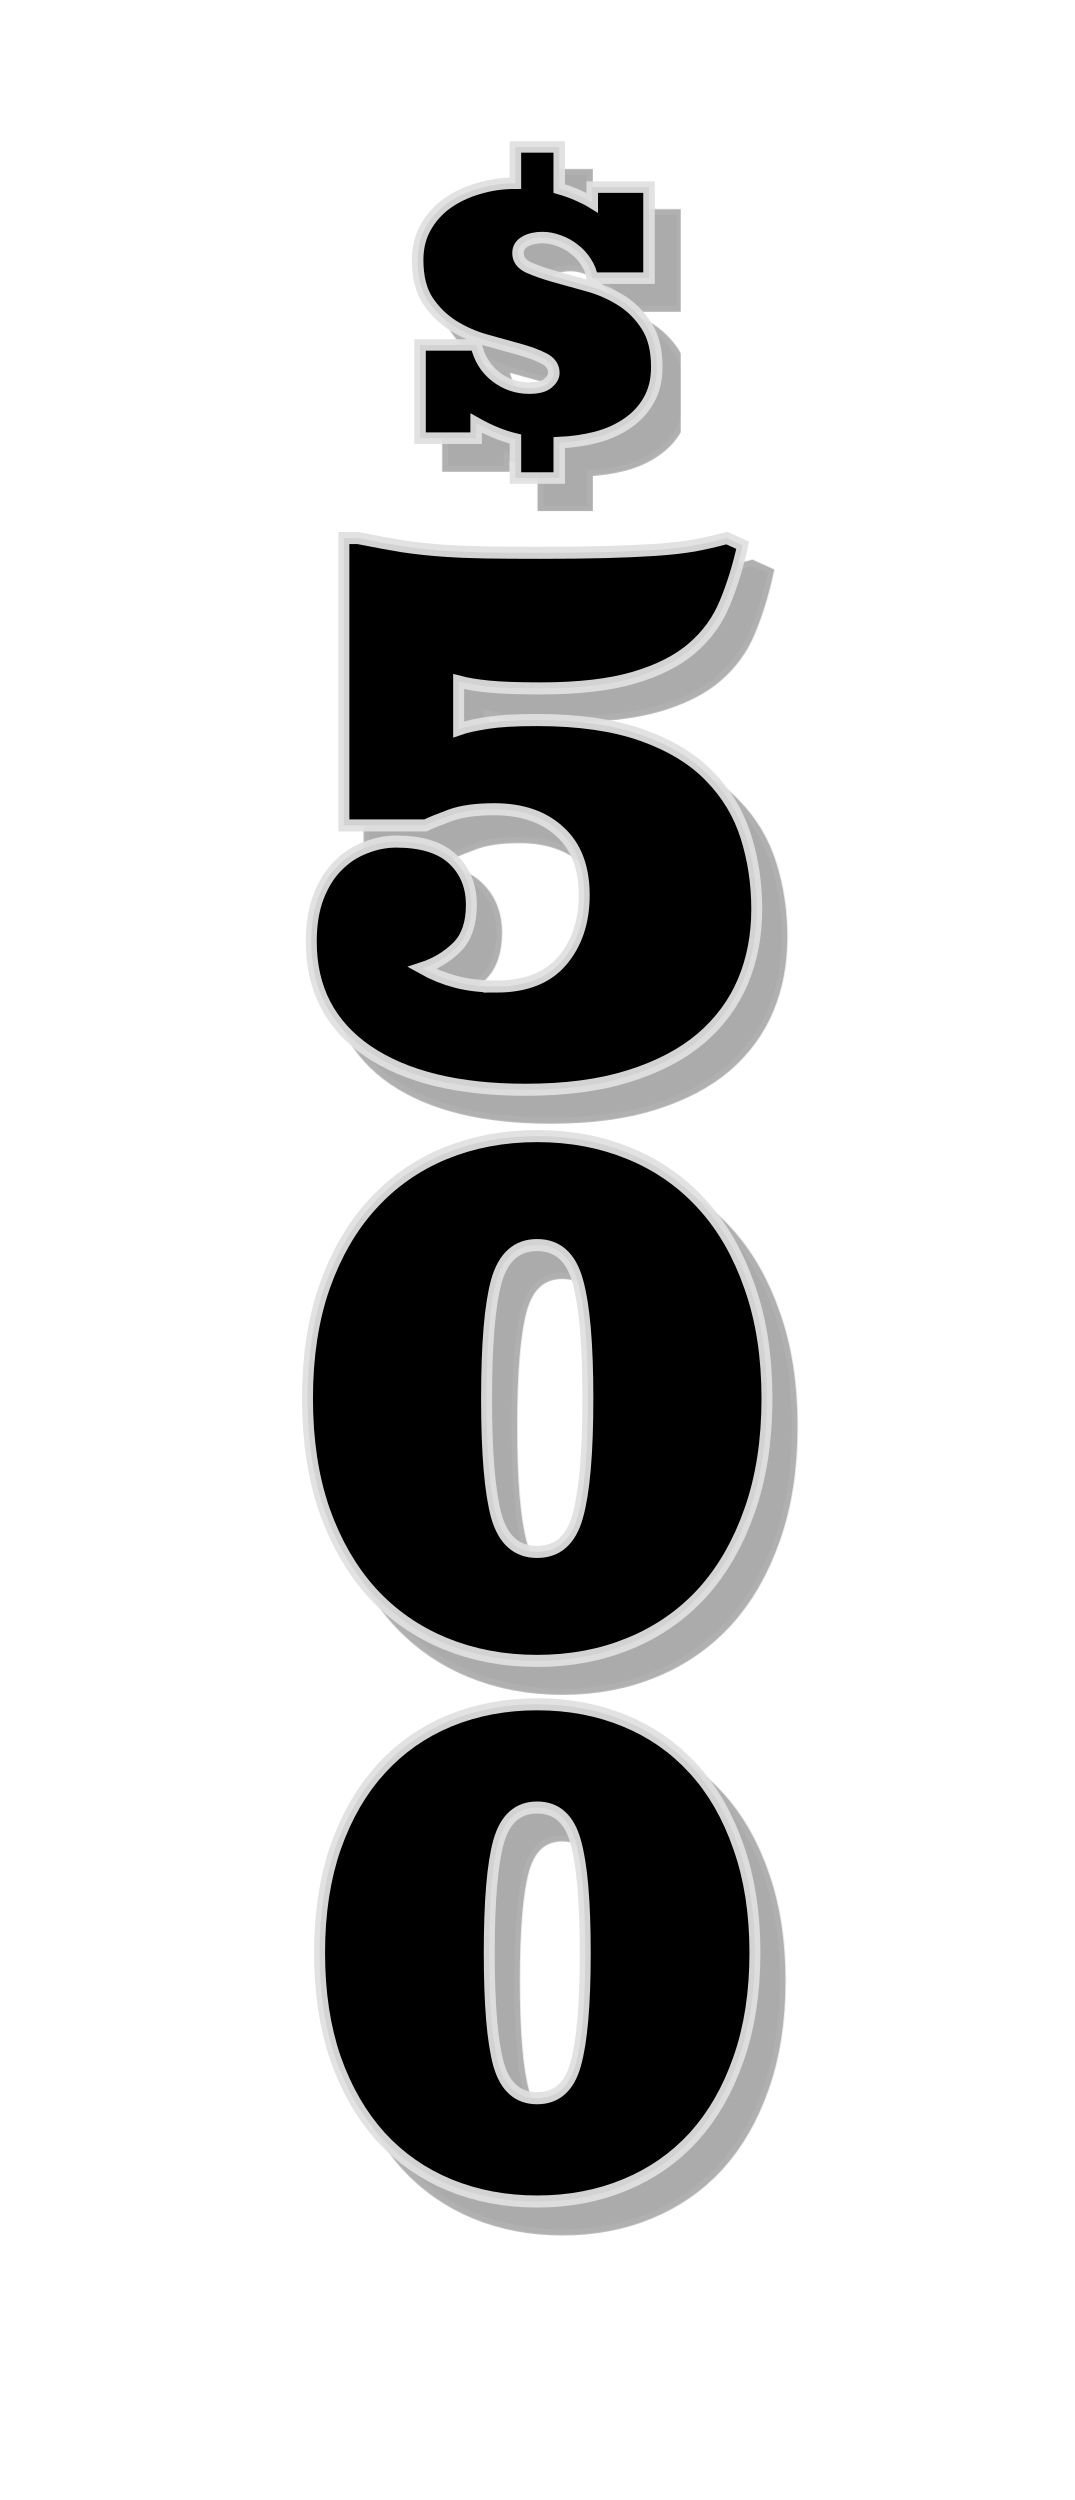
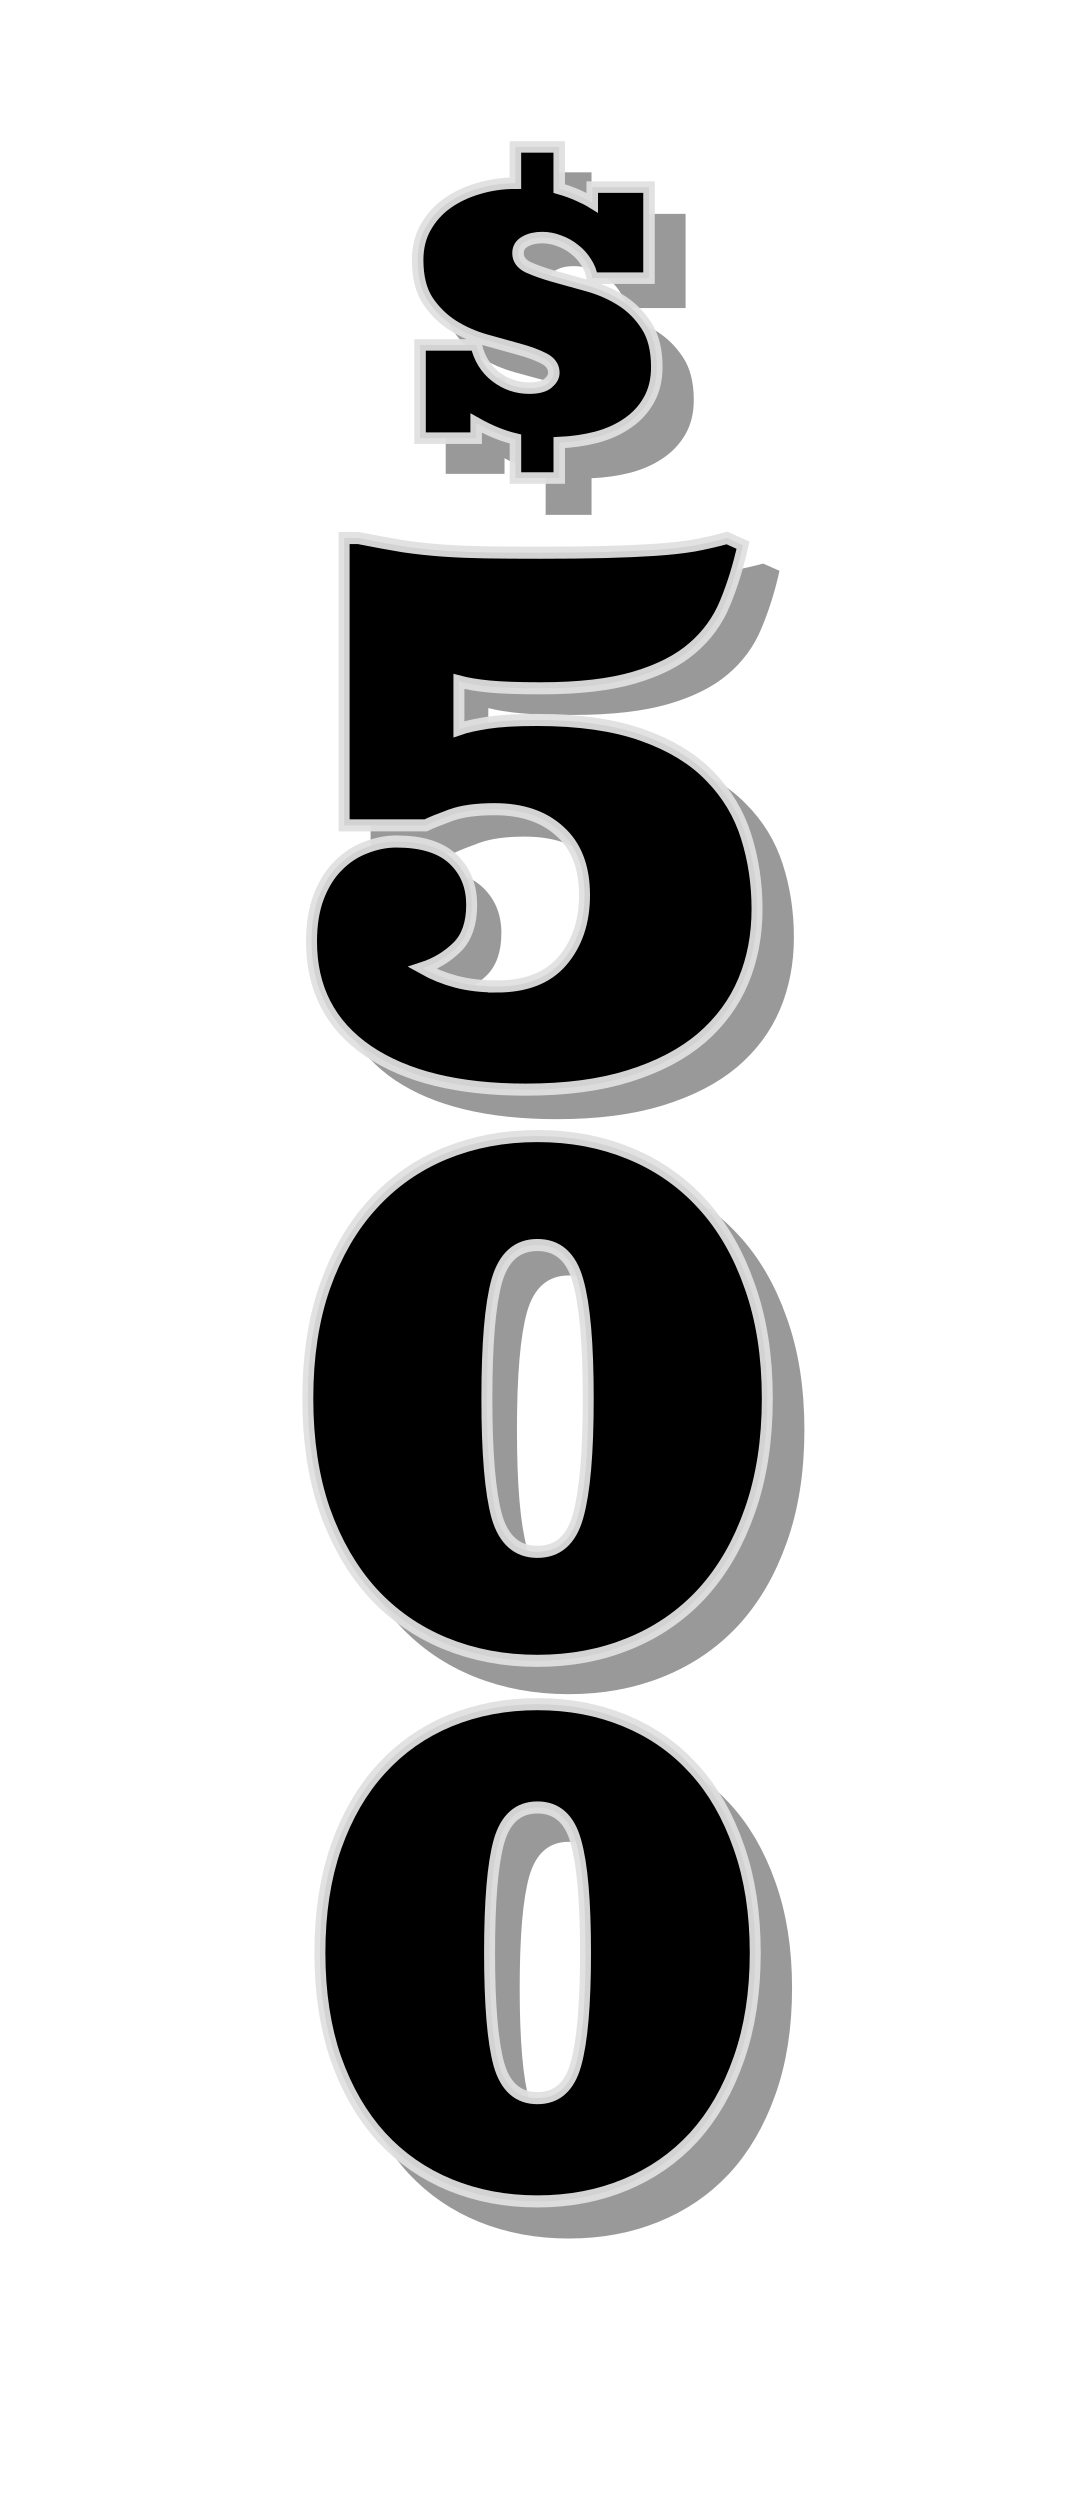
<svg xmlns="http://www.w3.org/2000/svg" width="116.69" height="271.51" version="1.1" viewBox="0 0 30.874 71.838">
-   <g filter="url(#filter872)" stroke="#e0e0e0" stroke-opacity=".94" stroke-width=".331" style="font-variant-caps:normal;font-variant-east-asian:normal;font-variant-ligatures:normal;font-variant-numeric:normal" aria-label="$">
-     <path d="m14.811 12.616q-0.546-0.13-1.129-0.459v0.434h-1.612v-2.679h1.612q0.136 0.583 0.564 0.912 0.428 0.329 0.961 0.329 0.366 0 0.533-0.136 0.174-0.143 0.174-0.304 0-0.267-0.291-0.415-0.291-0.149-0.726-0.267-0.428-0.118-0.936-0.26t-0.943-0.415q-0.428-0.273-0.726-0.713-0.291-0.446-0.291-1.172 0-0.533 0.229-0.936 0.229-0.409 0.614-0.688 0.391-0.279 0.899-0.428 0.508-0.155 1.067-0.155v-1.042h1.259v1.197q0.304 0.087 0.546 0.198 0.242 0.105 0.403 0.205v-0.446h1.631v2.617h-1.631q-0.037-0.254-0.18-0.465-0.136-0.217-0.335-0.366-0.192-0.155-0.434-0.242-0.242-0.093-0.484-0.093-0.304 0-0.502 0.118-0.198 0.112-0.198 0.329 0 0.267 0.298 0.409 0.304 0.136 0.738 0.26 0.44 0.118 0.961 0.267 0.521 0.143 0.955 0.415 0.44 0.273 0.738 0.732 0.298 0.453 0.298 1.191 0 0.546-0.229 0.949-0.223 0.397-0.614 0.664-0.384 0.267-0.893 0.403-0.508 0.13-1.067 0.155v1.017h-1.259z" stroke="#e0e0e0" stroke-opacity=".94" stroke-width=".331" style="font-variant-caps:normal;font-variant-east-asian:normal;font-variant-ligatures:normal;font-variant-numeric:normal" />
-   </g>
-   <defs>
-     <filter id="filter860" color-interpolation-filters="sRGB">
-       <feFlood flood-color="rgb(0,0,0)" flood-opacity=".329" result="flood" />
-       <feComposite in="flood" in2="SourceGraphic" operator="in" result="composite1" />
-       <feGaussianBlur in="composite1" result="blur" />
-       <feOffset dx="0.8" dy="0.8" result="offset" />
-       <feComposite in="SourceGraphic" in2="offset" result="composite2" />
-     </filter>
-     <filter id="filter872" color-interpolation-filters="sRGB">
-       <feFlood flood-color="rgb(0,0,0)" flood-opacity=".329" result="flood" />
-       <feComposite in="flood" in2="SourceGraphic" operator="in" result="composite1" />
-       <feGaussianBlur in="composite1" result="blur" />
-       <feOffset dx="0.8" dy="0.8" result="offset" />
-       <feComposite in="SourceGraphic" in2="offset" result="composite2" />
-     </filter>
-   </defs>
-   <g transform="matrix(.90678 0 0 1 1.0271 1.9627)" filter="url(#filter860)" stroke="#e0e0e0" stroke-opacity=".94" stroke-width=".347" aria-label=" 5 0 0">
-     <path d="m14.589 26.386q1.395 0 2.088-0.734 0.703-0.744 0.703-1.891 0-1.199-0.775-1.829-0.765-0.641-2.077-0.641-0.868 0-1.395 0.176-0.527 0.176-0.785 0.289h-2.584v-8.258h0.444q0.806 0.145 1.426 0.238 0.63 0.083 1.261 0.124 0.641 0.041 1.364 0.052 0.734 0.01 1.726 0.01 1.168 0 2.057-0.021 0.889-0.021 1.571-0.062 0.692-0.041 1.24-0.124 0.548-0.093 1.044-0.217l0.506 0.207q-0.217 0.899-0.568 1.664-0.341 0.754-1.034 1.292-0.682 0.537-1.84 0.848-1.158 0.31-2.956 0.31-1.054 0-1.643-0.052-0.579-0.052-0.961-0.145v1.375q0.196-0.062 0.403-0.103 0.217-0.041 0.496-0.083 0.289-0.041 0.672-0.062 0.382-0.021 0.91-0.021 1.984 0 3.328 0.434 1.354 0.434 2.15 1.189 0.806 0.744 1.147 1.736 0.341 0.982 0.341 2.077 0 1.127-0.434 2.067-0.434 0.941-1.333 1.643-0.899 0.692-2.284 1.085-1.375 0.393-3.276 0.393-3.194 0-4.992-1.106-1.798-1.116-1.798-3.152 0-0.734 0.227-1.282 0.238-0.558 0.62-0.899 0.382-0.351 0.868-0.517 0.486-0.176 0.972-0.176 1.209 0 1.798 0.506t0.589 1.313-0.465 1.22q-0.465 0.413-1.096 0.599 0.506 0.258 1.075 0.393 0.568 0.134 1.271 0.134z" style="font-variant-caps:normal;font-variant-east-asian:normal;font-variant-ligatures:normal;font-variant-numeric:normal" />
-     <path d="m8.611 38.224q0-1.807 0.54-3.211 0.55-1.414 1.512-2.366 0.962-0.962 2.298-1.463 1.345-0.501 2.926-0.501 1.591 0 2.926 0.501 1.345 0.501 2.307 1.463 0.962 0.952 1.502 2.366 0.55 1.404 0.55 3.211t-0.55 3.22q-0.54 1.404-1.502 2.366-0.962 0.952-2.307 1.453-1.335 0.501-2.926 0.501-1.581 0-2.926-0.501-1.335-0.501-2.298-1.453-0.962-0.962-1.512-2.366-0.54-1.414-0.54-3.22zm5.675 0q0 2.357 0.314 3.387 0.324 1.021 1.286 1.021 0.972 0 1.286-1.021 0.324-1.031 0.324-3.387t-0.324-3.378q-0.314-1.031-1.286-1.031-0.962 0-1.286 1.031-0.314 1.021-0.314 3.378z" style="font-variant-caps:normal;font-variant-east-asian:normal;font-variant-ligatures:normal;font-variant-numeric:normal" />
-     <path d="m8.994 54.154q0-1.712 0.512-3.042 0.521-1.339 1.433-2.242 0.912-0.912 2.177-1.386 1.274-0.474 2.772-0.474 1.507 0 2.772 0.474 1.274 0.474 2.186 1.386 0.912 0.902 1.423 2.242 0.521 1.33 0.521 3.042t-0.521 3.051q-0.512 1.33-1.423 2.242-0.912 0.902-2.186 1.377-1.265 0.474-2.772 0.474-1.498 0-2.772-0.474-1.265-0.474-2.177-1.377-0.912-0.912-1.433-2.242-0.512-1.339-0.512-3.051zm5.377 0q0 2.232 0.298 3.209 0.307 0.967 1.218 0.967 0.921 0 1.219-0.967 0.307-0.977 0.307-3.209t-0.307-3.2q-0.298-0.977-1.219-0.977-0.912 0-1.218 0.977-0.298 0.967-0.298 3.2z" style="font-variant-caps:normal;font-variant-east-asian:normal;font-variant-ligatures:normal;font-variant-numeric:normal" />
+   <g>
+     <g transform="scale(.96077 1.0408)" fill-opacity=".4" aria-label=" 5 0 0">
+       <path d="m15.754 28.028q1.35 0 2.02-0.71 0.68-0.72 0.68-1.83 0-1.16-0.75-1.77-0.74-0.62-2.01-0.62-0.84 0-1.35 0.17-0.51 0.17-0.76 0.28h-2.5v-7.989h0.43q0.78 0.14 1.38 0.23 0.61 0.08 1.22 0.12 0.62 0.04 1.32 0.05 0.71 0.01 1.67 0.01 1.13 0 1.99-0.02t1.52-0.06q0.67-0.04 1.2-0.12 0.53-0.09 1.01-0.21l0.49 0.2q-0.21 0.87-0.55 1.61-0.33 0.73-1 1.25-0.66 0.52-1.78 0.82t-2.86 0.3q-1.02 0-1.59-0.05-0.56-0.05-0.93-0.14v1.33q0.19-0.06 0.39-0.1 0.21-0.04 0.48-0.08 0.28-0.04 0.65-0.06t0.88-0.02q1.92 0 3.22 0.42 1.31 0.42 2.08 1.15 0.78 0.72 1.11 1.68 0.33 0.95 0.33 2.01 0 1.09-0.42 2-0.42 0.91-1.29 1.59-0.87 0.67-2.21 1.05-1.33 0.38-3.17 0.38-3.09 0-4.829-1.07-1.74-1.08-1.74-3.05 0-0.71 0.22-1.24 0.23-0.54 0.6-0.87 0.37-0.34 0.84-0.5 0.47-0.17 0.94-0.17 1.17 0 1.74 0.49 0.57 0.49 0.57 1.27t-0.45 1.18q-0.45 0.4-1.06 0.58 0.49 0.25 1.04 0.38 0.55 0.13 1.23 0.13z" style="font-variant-caps:normal;font-variant-east-asian:normal;font-variant-ligatures:normal;font-variant-numeric:normal" />
+       <path d="m9.971 39.479q0-1.748 0.522-3.106 0.532-1.368 1.463-2.289 0.931-0.931 2.223-1.415 1.301-0.484 2.831-0.484 1.539 0 2.831 0.484 1.301 0.484 2.232 1.415 0.931 0.921 1.453 2.289 0.532 1.358 0.532 3.106t-0.532 3.116q-0.522 1.358-1.453 2.289-0.931 0.921-2.232 1.406-1.292 0.484-2.831 0.484-1.529 0-2.831-0.484-1.292-0.484-2.223-1.406-0.931-0.931-1.463-2.289-0.522-1.368-0.522-3.116zm5.49 0q0 2.28 0.304 3.277 0.313 0.988 1.244 0.988 0.94 0 1.244-0.988 0.313-0.997 0.313-3.277t-0.313-3.268q-0.304-0.997-1.244-0.997-0.931 0-1.244 0.997-0.304 0.988-0.304 3.268z" style="font-variant-caps:normal;font-variant-east-asian:normal;font-variant-ligatures:normal;font-variant-numeric:normal" />
+       <path d="m10.342 54.891q0-1.656 0.495-2.943 0.504-1.296 1.386-2.169 0.882-0.882 2.106-1.341 1.233-0.459 2.682-0.459 1.458 0 2.682 0.459 1.233 0.459 2.115 1.341 0.882 0.873 1.377 2.169 0.504 1.287 0.504 2.943 0 1.656-0.504 2.952-0.495 1.287-1.377 2.169-0.882 0.873-2.115 1.332-1.224 0.459-2.682 0.459-1.449 0-2.682-0.459-1.224-0.459-2.106-1.332-0.882-0.882-1.386-2.169-0.495-1.296-0.495-2.952zm5.201 0q0 2.16 0.288 3.105 0.297 0.936 1.179 0.936 0.891 0 1.179-0.936 0.297-0.945 0.297-3.105t-0.297-3.096q-0.288-0.945-1.179-0.945-0.882 0-1.179 0.945-0.288 0.936-0.288 3.096z" style="font-variant-caps:normal;font-variant-east-asian:normal;font-variant-ligatures:normal;font-variant-numeric:normal" />
+     </g>
+     <g transform="scale(1.0064 .9936)" fill-opacity=".4" style="font-variant-caps:normal;font-variant-east-asian:normal;font-variant-ligatures:normal;font-variant-numeric:normal" aria-label="$">
+       <path d="m15.58 13.73q-0.568-0.136-1.175-0.478v0.452h-1.679v-2.79h1.679q0.142 0.607 0.588 0.949t1.001 0.342q0.381 0 0.555-0.142 0.181-0.149 0.181-0.316 0-0.278-0.304-0.433-0.304-0.155-0.756-0.278-0.446-0.123-0.975-0.271-0.53-0.149-0.982-0.433-0.446-0.284-0.756-0.743-0.304-0.465-0.304-1.221 0-0.555 0.239-0.975 0.239-0.426 0.639-0.717 0.407-0.291 0.936-0.446 0.53-0.161 1.111-0.161v-1.085h1.311v1.246q0.316 0.09 0.568 0.207 0.252 0.11 0.42 0.213v-0.465h1.698v2.725h-1.698q-0.039-0.265-0.187-0.484-0.142-0.226-0.349-0.381-0.2-0.161-0.452-0.252-0.252-0.097-0.504-0.097-0.316 0-0.523 0.123-0.207 0.116-0.207 0.342 0 0.278 0.31 0.426 0.316 0.142 0.769 0.271 0.459 0.123 1.001 0.278 0.542 0.149 0.995 0.433 0.459 0.284 0.769 0.762 0.31 0.471 0.31 1.24 0 0.568-0.239 0.988-0.233 0.413-0.639 0.691-0.4 0.278-0.93 0.42-0.53 0.136-1.111 0.161v1.059h-1.311z" fill-opacity=".4" style="font-variant-caps:normal;font-variant-east-asian:normal;font-variant-ligatures:normal;font-variant-numeric:normal" />
+     </g>
+     <g transform="scale(.95225 1.0501)" stroke="#e0e0e0" stroke-opacity=".94" stroke-width=".331" aria-label=" 5 0 0">
+       <path d="m14.981 26.995q1.329 0 1.988-0.699 0.669-0.709 0.669-1.801 0-1.142-0.738-1.742-0.728-0.61-1.978-0.61-0.827 0-1.329 0.167-0.502 0.167-0.748 0.276h-2.461v-7.864h0.423q0.768 0.138 1.358 0.226 0.6 0.079 1.201 0.118 0.61 0.039 1.299 0.049 0.699 0.01 1.644 0.01 1.112 0 1.958-0.02 0.846-0.02 1.496-0.059 0.659-0.039 1.181-0.118 0.522-0.089 0.994-0.207l0.482 0.197q-0.207 0.856-0.541 1.585-0.325 0.718-0.984 1.23-0.65 0.512-1.752 0.807-1.102 0.295-2.815 0.295-1.004 0-1.565-0.049-0.551-0.049-0.915-0.138v1.309q0.187-0.059 0.384-0.098 0.207-0.039 0.472-0.079 0.276-0.039 0.64-0.059t0.866-0.02q1.89 0 3.169 0.413 1.289 0.413 2.047 1.132 0.768 0.709 1.093 1.653 0.325 0.935 0.325 1.978 0 1.073-0.413 1.968-0.413 0.896-1.27 1.565-0.856 0.659-2.175 1.033-1.309 0.374-3.12 0.374-3.041 0-4.754-1.053-1.712-1.063-1.712-3.002 0-0.699 0.217-1.22 0.226-0.531 0.591-0.856 0.364-0.335 0.827-0.492 0.463-0.167 0.925-0.167 1.151 0 1.712 0.482t0.561 1.25-0.443 1.161q-0.443 0.394-1.043 0.571 0.482 0.246 1.024 0.374 0.541 0.128 1.211 0.128z" style="font-variant-caps:normal;font-variant-east-asian:normal;font-variant-ligatures:normal;font-variant-numeric:normal" />
+       <path d="m9.288 38.267q0-1.72 0.514-3.057 0.524-1.346 1.44-2.253 0.916-0.916 2.188-1.393 1.281-0.477 2.786-0.477 1.515 0 2.786 0.477 1.281 0.477 2.197 1.393 0.916 0.907 1.431 2.253 0.524 1.337 0.524 3.057t-0.524 3.067q-0.514 1.337-1.431 2.253-0.916 0.907-2.197 1.384-1.272 0.477-2.786 0.477-1.505 0-2.786-0.477-1.272-0.477-2.188-1.384-0.916-0.916-1.44-2.253-0.514-1.346-0.514-3.067zm5.404 0q0 2.244 0.299 3.226 0.309 0.972 1.225 0.972 0.926 0 1.225-0.972 0.309-0.982 0.309-3.226t-0.309-3.216q-0.299-0.982-1.225-0.982-0.916 0-1.225 0.982-0.299 0.972-0.299 3.216z" style="font-variant-caps:normal;font-variant-east-asian:normal;font-variant-ligatures:normal;font-variant-numeric:normal" />
+       <path d="m9.653 53.437q0-1.63 0.487-2.897 0.496-1.276 1.364-2.135 0.868-0.868 2.073-1.32 1.214-0.452 2.64-0.452 1.435 0 2.64 0.452 1.214 0.452 2.082 1.32 0.868 0.859 1.355 2.135 0.496 1.267 0.496 2.897 0 1.63-0.496 2.905-0.487 1.267-1.355 2.135-0.868 0.859-2.082 1.311-1.205 0.452-2.64 0.452-1.426 0-2.64-0.452-1.205-0.452-2.073-1.311-0.868-0.868-1.364-2.135-0.487-1.276-0.487-2.905zm5.12 0q0 2.126 0.283 3.056 0.292 0.921 1.16 0.921 0.877 0 1.16-0.921 0.292-0.93 0.292-3.056 0-2.126-0.292-3.047-0.283-0.93-1.16-0.93-0.868 0-1.16 0.93-0.283 0.921-0.283 3.047z" style="font-variant-caps:normal;font-variant-east-asian:normal;font-variant-ligatures:normal;font-variant-numeric:normal" />
+     </g>
+     <g stroke="#e0e0e0" stroke-opacity=".94" stroke-width=".331" style="font-variant-caps:normal;font-variant-east-asian:normal;font-variant-ligatures:normal;font-variant-numeric:normal" aria-label="$">
+       <path d="m14.811 12.616q-0.546-0.13-1.129-0.459v0.434h-1.612v-2.679h1.612q0.136 0.583 0.564 0.912 0.428 0.329 0.961 0.329 0.366 0 0.533-0.136 0.174-0.143 0.174-0.304 0-0.267-0.291-0.415-0.291-0.149-0.726-0.267-0.428-0.118-0.936-0.26-0.508-0.143-0.943-0.415-0.428-0.273-0.726-0.713-0.291-0.446-0.291-1.172 0-0.533 0.229-0.936 0.229-0.409 0.614-0.688 0.391-0.279 0.899-0.428 0.508-0.155 1.067-0.155v-1.042h1.259v1.197q0.304 0.087 0.546 0.198 0.242 0.105 0.403 0.205v-0.446h1.631v2.617h-1.631q-0.037-0.254-0.18-0.465-0.136-0.217-0.335-0.366-0.192-0.155-0.434-0.242-0.242-0.093-0.484-0.093-0.304 0-0.502 0.118-0.198 0.112-0.198 0.329 0 0.267 0.298 0.409 0.304 0.136 0.738 0.26 0.44 0.118 0.961 0.267 0.521 0.143 0.955 0.415 0.44 0.273 0.738 0.732 0.298 0.453 0.298 1.191 0 0.546-0.229 0.949-0.223 0.397-0.614 0.664-0.384 0.267-0.893 0.403-0.508 0.13-1.067 0.155v1.017h-1.259z" stroke="#e0e0e0" stroke-opacity=".94" stroke-width=".331" style="font-variant-caps:normal;font-variant-east-asian:normal;font-variant-ligatures:normal;font-variant-numeric:normal" />
+     </g>
  </g>
</svg>
